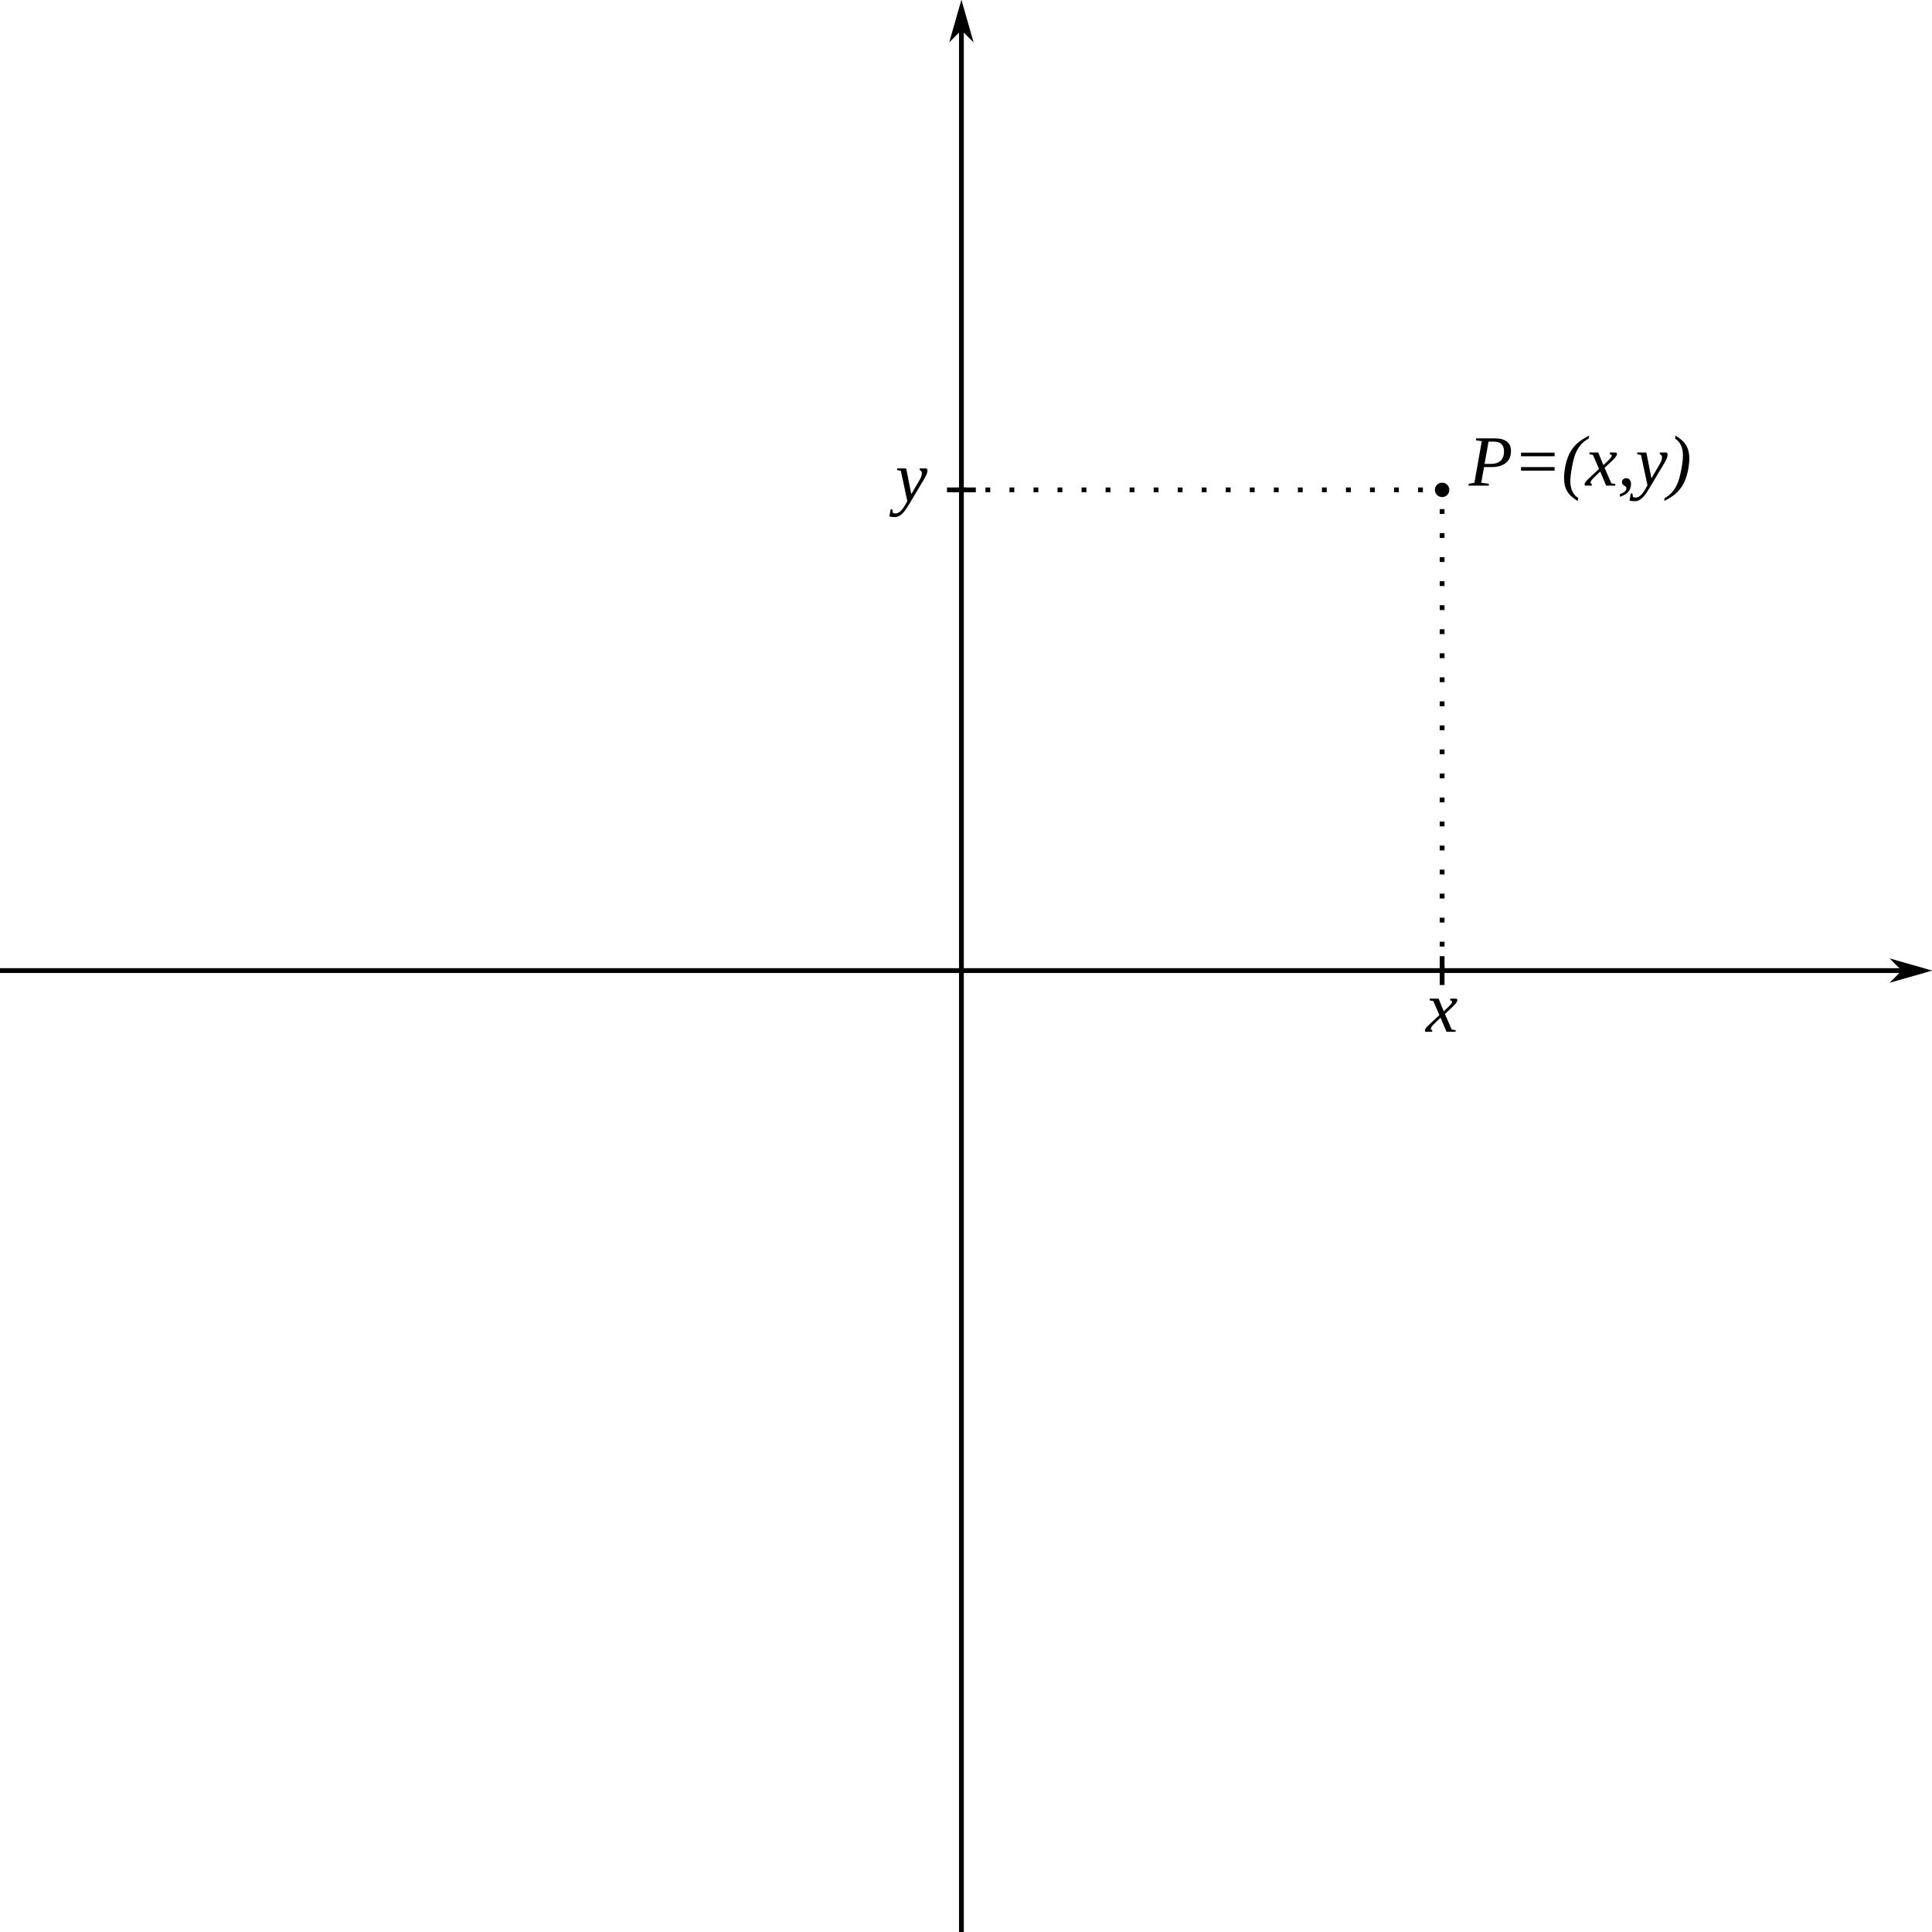
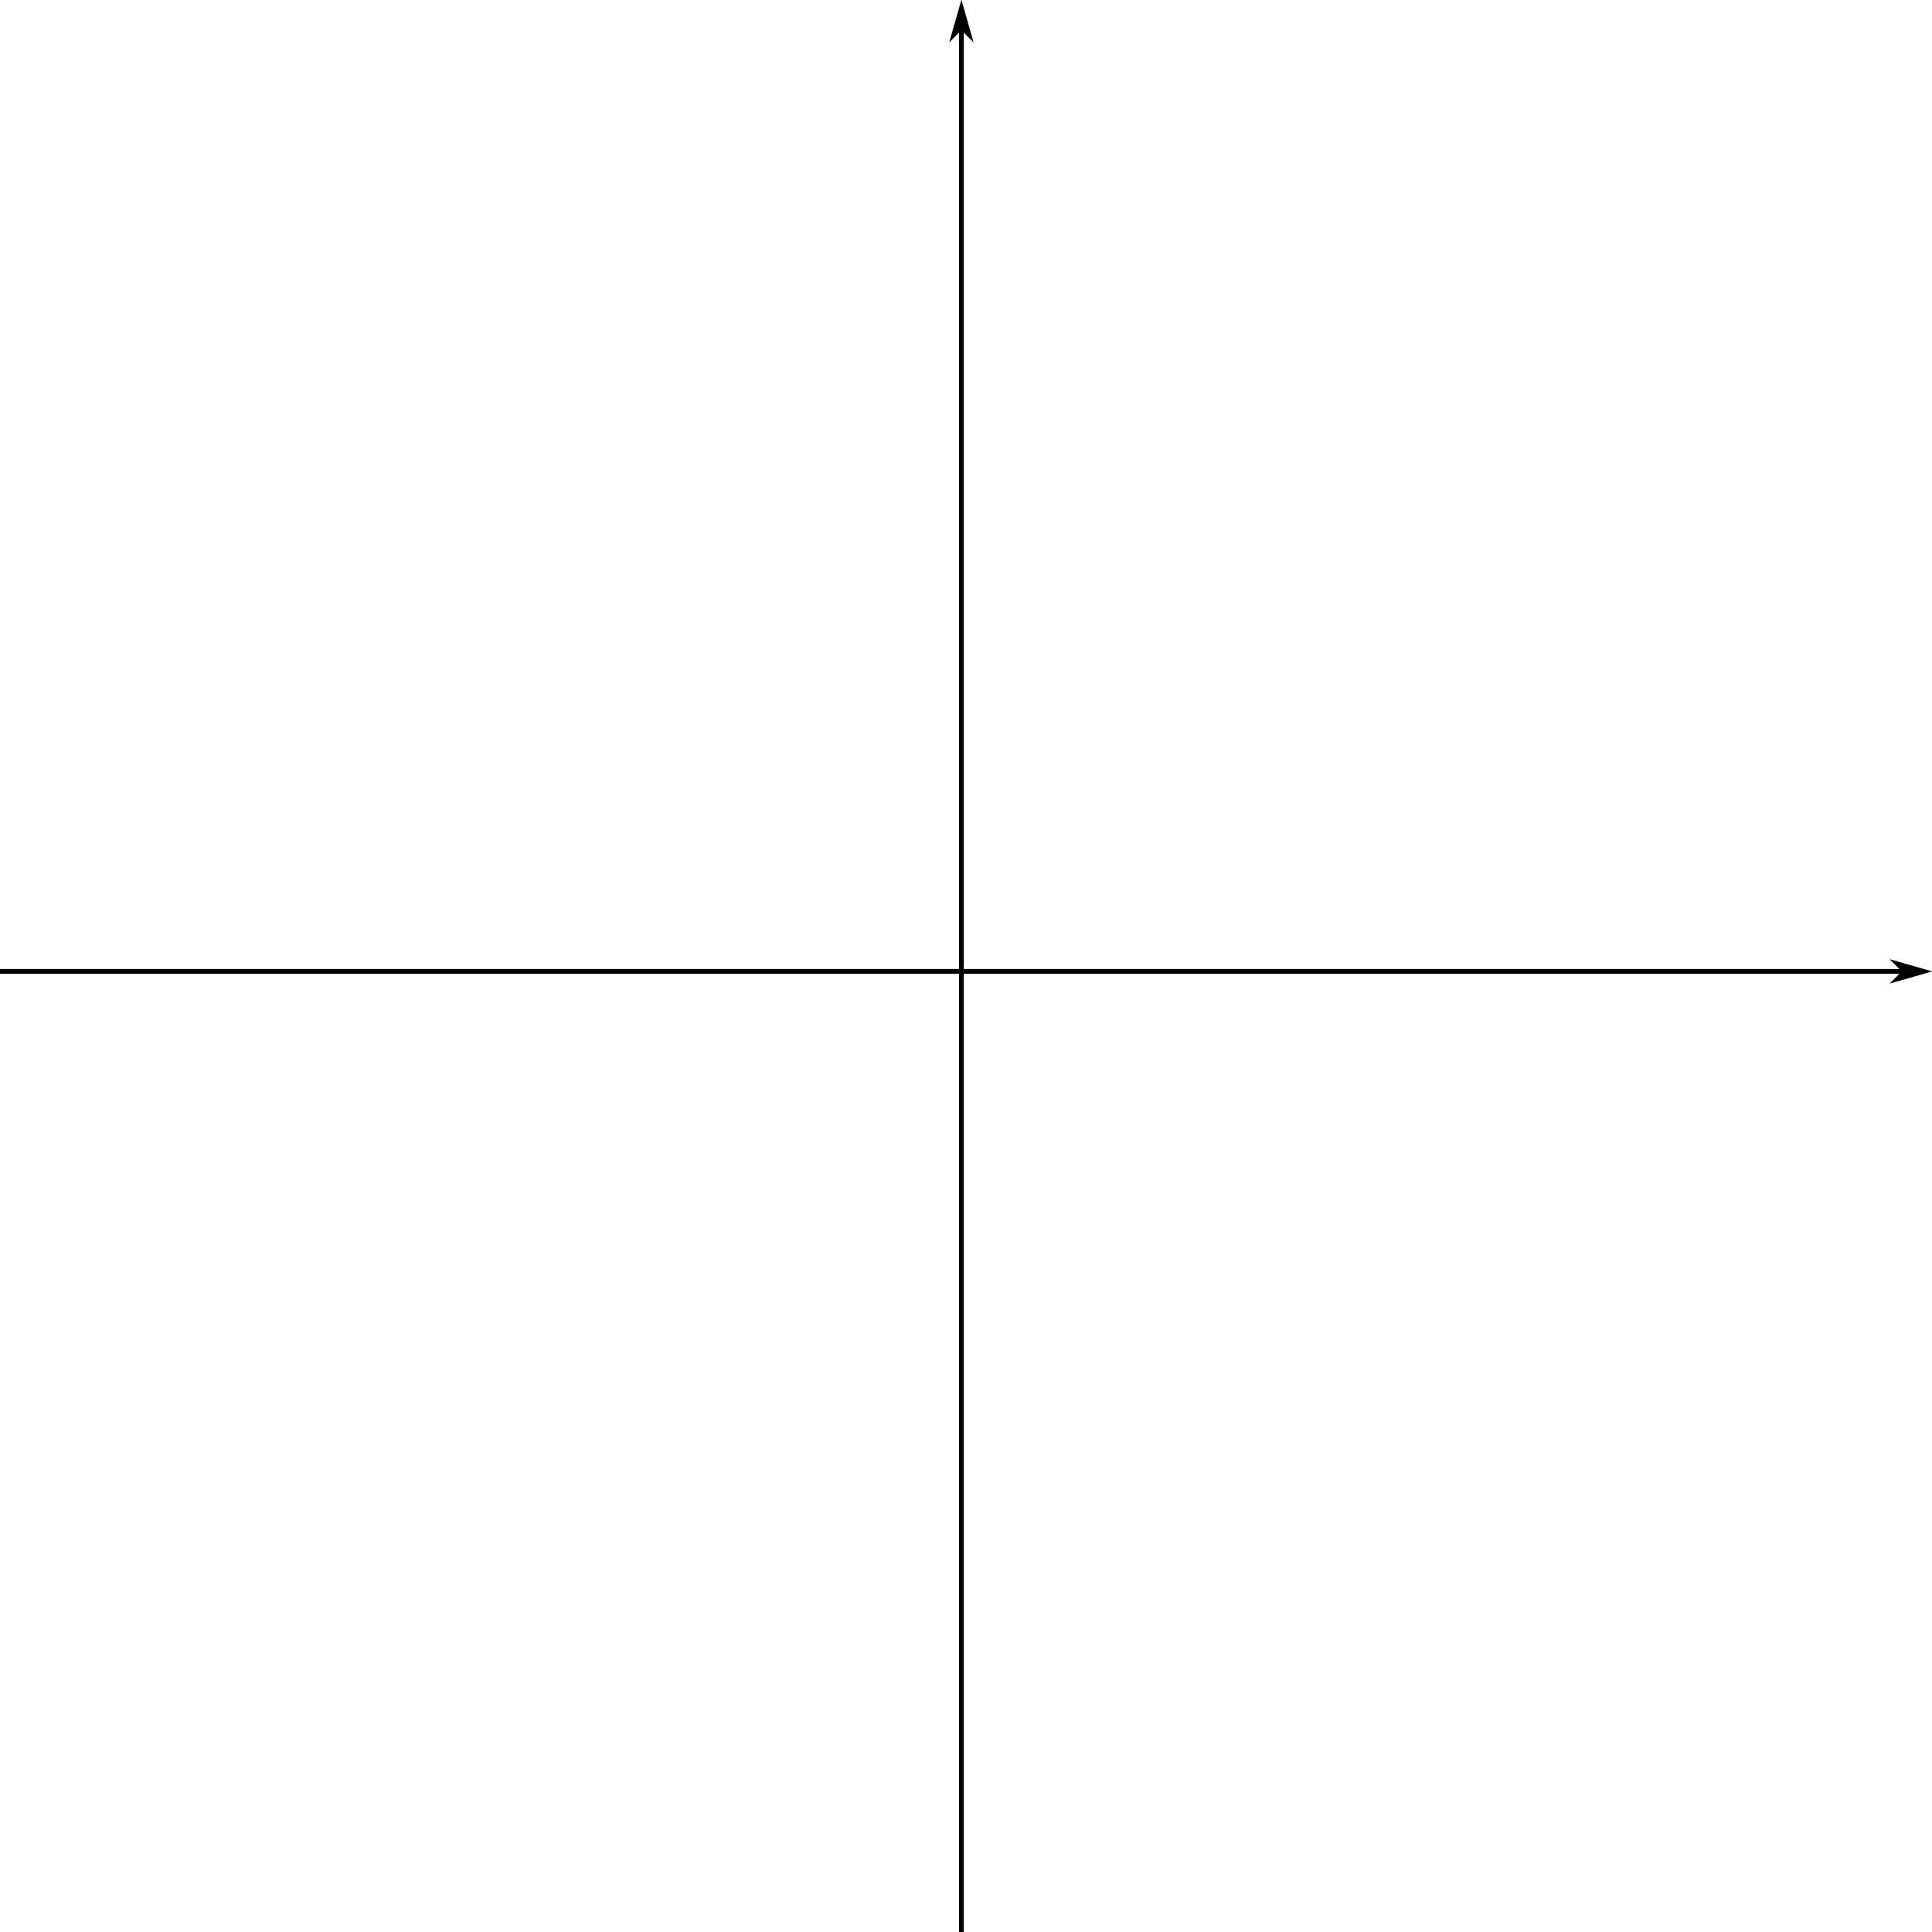
<svg xmlns="http://www.w3.org/2000/svg" width="113.428mm" height="113.428mm" viewBox="0 0 401.91 401.91" id="svg2" version="1.1">
  <defs id="defs4">
    <marker style="overflow:visible" id="marker4440" refX="0" refY="0" orient="auto">
      <path transform="matrix(-0.4,0,0,-0.4,-4,0)" style="fill:#000000;fill-opacity:1;fill-rule:evenodd;stroke:#000000;stroke-width:1pt;stroke-opacity:1" d="M 0,0 5,-5 -12.5,0 5,5 0,0 Z" id="path4442" />
    </marker>
    <marker orient="auto" refY="0" refX="0" id="Arrow1Mend" style="overflow:visible">
      <path id="path4165" d="M 0,0 5,-5 -12.5,0 5,5 0,0 Z" style="fill:#000000;fill-opacity:1;fill-rule:evenodd;stroke:#000000;stroke-width:1pt;stroke-opacity:1" transform="matrix(-0.4,0,0,-0.4,-4,0)" />
    </marker>
  </defs>
  <g id="layer1" transform="translate(-200,-150.4522)">
    <path style="fill:none;fill-rule:evenodd;stroke:#000000;stroke-width:1px;stroke-linecap:butt;stroke-linejoin:miter;stroke-opacity:1;marker-end:url(#Arrow1Mend)" d="M 400,552.362 400,152.362" id="path4150" />
-     <path style="fill:none;fill-rule:evenodd;stroke:#000000;stroke-width:1px;stroke-linecap:butt;stroke-linejoin:miter;stroke-opacity:1;marker-end:url(#marker4440)" d="m 200,352.362 400,1e-5" id="path4432" />
-     <path style="opacity:1;fill:#000000;fill-opacity:1;stroke:#000000;stroke-width:1;stroke-linejoin:round;stroke-miterlimit:4;stroke-dasharray:none;stroke-dashoffset:0;stroke-opacity:1" id="path4475" d="m 501,252.362 a 1,1 0 0 1 -0.997,1 1,1 0 0 1 -1.003,-0.995 1,1 0 0 1 0.992,-1.005 1,1 0 0 1 1.008,0.989" />
-     <path style="fill:none;fill-rule:evenodd;stroke:#000000;stroke-width:1;stroke-linecap:butt;stroke-linejoin:miter;stroke-miterlimit:4;stroke-dasharray:1, 4;stroke-dashoffset:0;stroke-opacity:1" d="m 400,252.362 100,0" id="path4477" />
-     <path style="fill:none;fill-rule:evenodd;stroke:#000000;stroke-width:1;stroke-linecap:butt;stroke-linejoin:miter;stroke-miterlimit:4;stroke-dasharray:1, 4;stroke-dashoffset:0;stroke-opacity:1" d="m 500,352.362 0,-100" id="path4479" />
-     <text xml:space="preserve" style="font-style:normal;font-variant:normal;font-weight:normal;font-stretch:normal;font-size:15px;line-height:125%;font-family:Arial;-inkscape-font-specification:'Arial, Normal';text-align:start;letter-spacing:0px;word-spacing:0px;writing-mode:lr-tb;text-anchor:start;fill:#000000;fill-opacity:1;stroke:none;stroke-width:1px;stroke-linecap:butt;stroke-linejoin:miter;stroke-opacity:1" x="386.26" y="254.786" id="text4481">
-       <tspan id="tspan4483" x="386.26" y="254.786" style="font-style:italic;font-variant:normal;font-weight:normal;font-stretch:normal;font-size:15px;line-height:125%;font-family:'Times New Roman';-inkscape-font-specification:'Times New Roman, Italic';text-align:start;writing-mode:lr-tb;text-anchor:start">y</tspan>
-     </text>
-     <path style="fill:none;fill-rule:evenodd;stroke:#000000;stroke-width:1px;stroke-linecap:butt;stroke-linejoin:miter;stroke-opacity:1" d="m 397,252.362 6,0" id="path4485" />
-     <path style="fill:none;fill-rule:evenodd;stroke:#000000;stroke-width:1px;stroke-linecap:butt;stroke-linejoin:miter;stroke-opacity:1" d="m 500,349.362 0,6" id="path4487" />
-     <text xml:space="preserve" style="font-style:normal;font-variant:normal;font-weight:normal;font-stretch:normal;font-size:15px;line-height:125%;font-family:Arial;-inkscape-font-specification:'Arial, Normal';text-align:start;letter-spacing:0px;word-spacing:0px;writing-mode:lr-tb;text-anchor:start;fill:#000000;fill-opacity:1;stroke:none;stroke-width:1px;stroke-linecap:butt;stroke-linejoin:miter;stroke-opacity:1" x="496.618" y="365.098" id="text4481-4">
-       <tspan id="tspan4483-1" x="496.618" y="365.098" style="font-style:italic;font-variant:normal;font-weight:normal;font-stretch:normal;font-size:15px;line-height:125%;font-family:'Times New Roman';-inkscape-font-specification:'Times New Roman, Italic';text-align:start;writing-mode:lr-tb;text-anchor:start">x</tspan>
-     </text>
-     <text xml:space="preserve" style="font-style:normal;font-variant:normal;font-weight:normal;font-stretch:normal;font-size:15px;line-height:125%;font-family:Arial;-inkscape-font-specification:'Arial, Normal';text-align:start;letter-spacing:0px;word-spacing:0px;writing-mode:lr-tb;text-anchor:start;fill:#000000;fill-opacity:1;stroke:none;stroke-width:1px;stroke-linecap:butt;stroke-linejoin:miter;stroke-opacity:1" x="505.546" y="251.482" id="text4481-9">
-       <tspan id="tspan4483-3" x="505.546" y="251.482" style="font-style:italic;font-variant:normal;font-weight:normal;font-stretch:normal;font-size:15px;line-height:125%;font-family:'Times New Roman';-inkscape-font-specification:'Times New Roman, Italic';text-align:start;writing-mode:lr-tb;text-anchor:start">P=(x,y)</tspan>
-     </text>
+     <path style="fill:none;fill-rule:evenodd;stroke:#000000;stroke-width:1px;stroke-linecap:butt;stroke-linejoin:miter;stroke-opacity:1;marker-end:url(#marker4440)" d="m 200,352.53 400,1e-5" id="path4432" />
  </g>
</svg>
